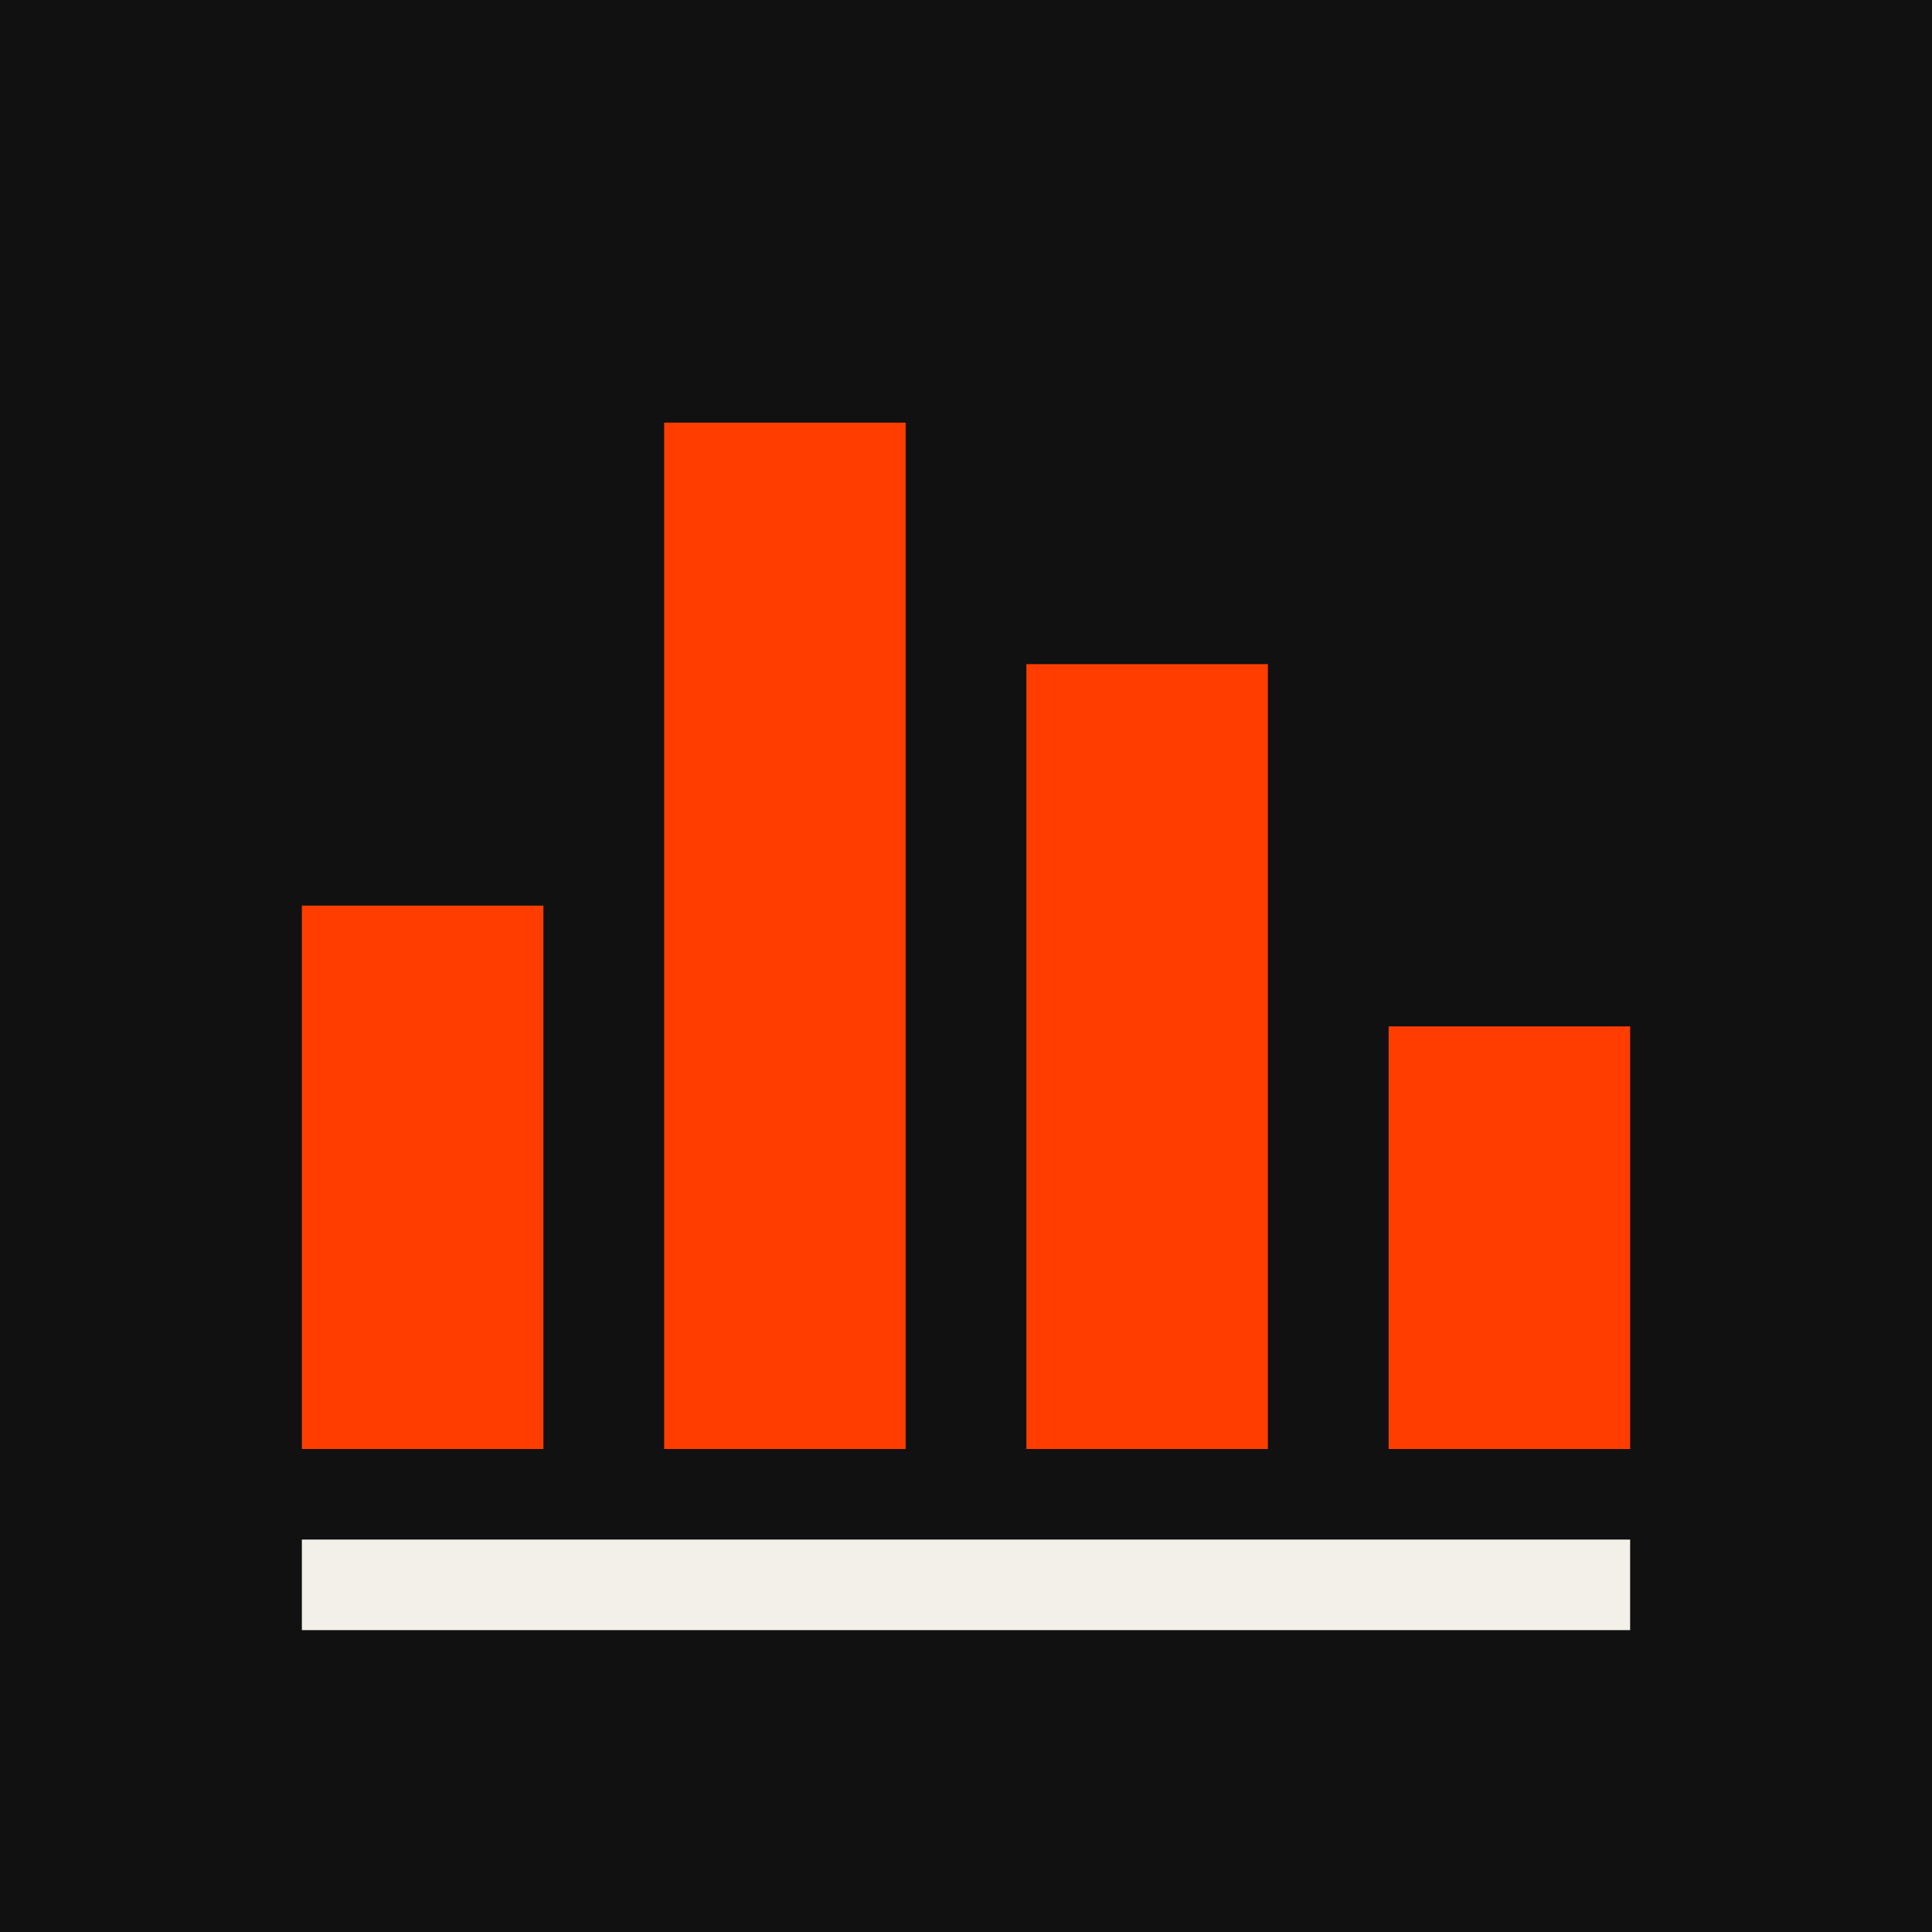
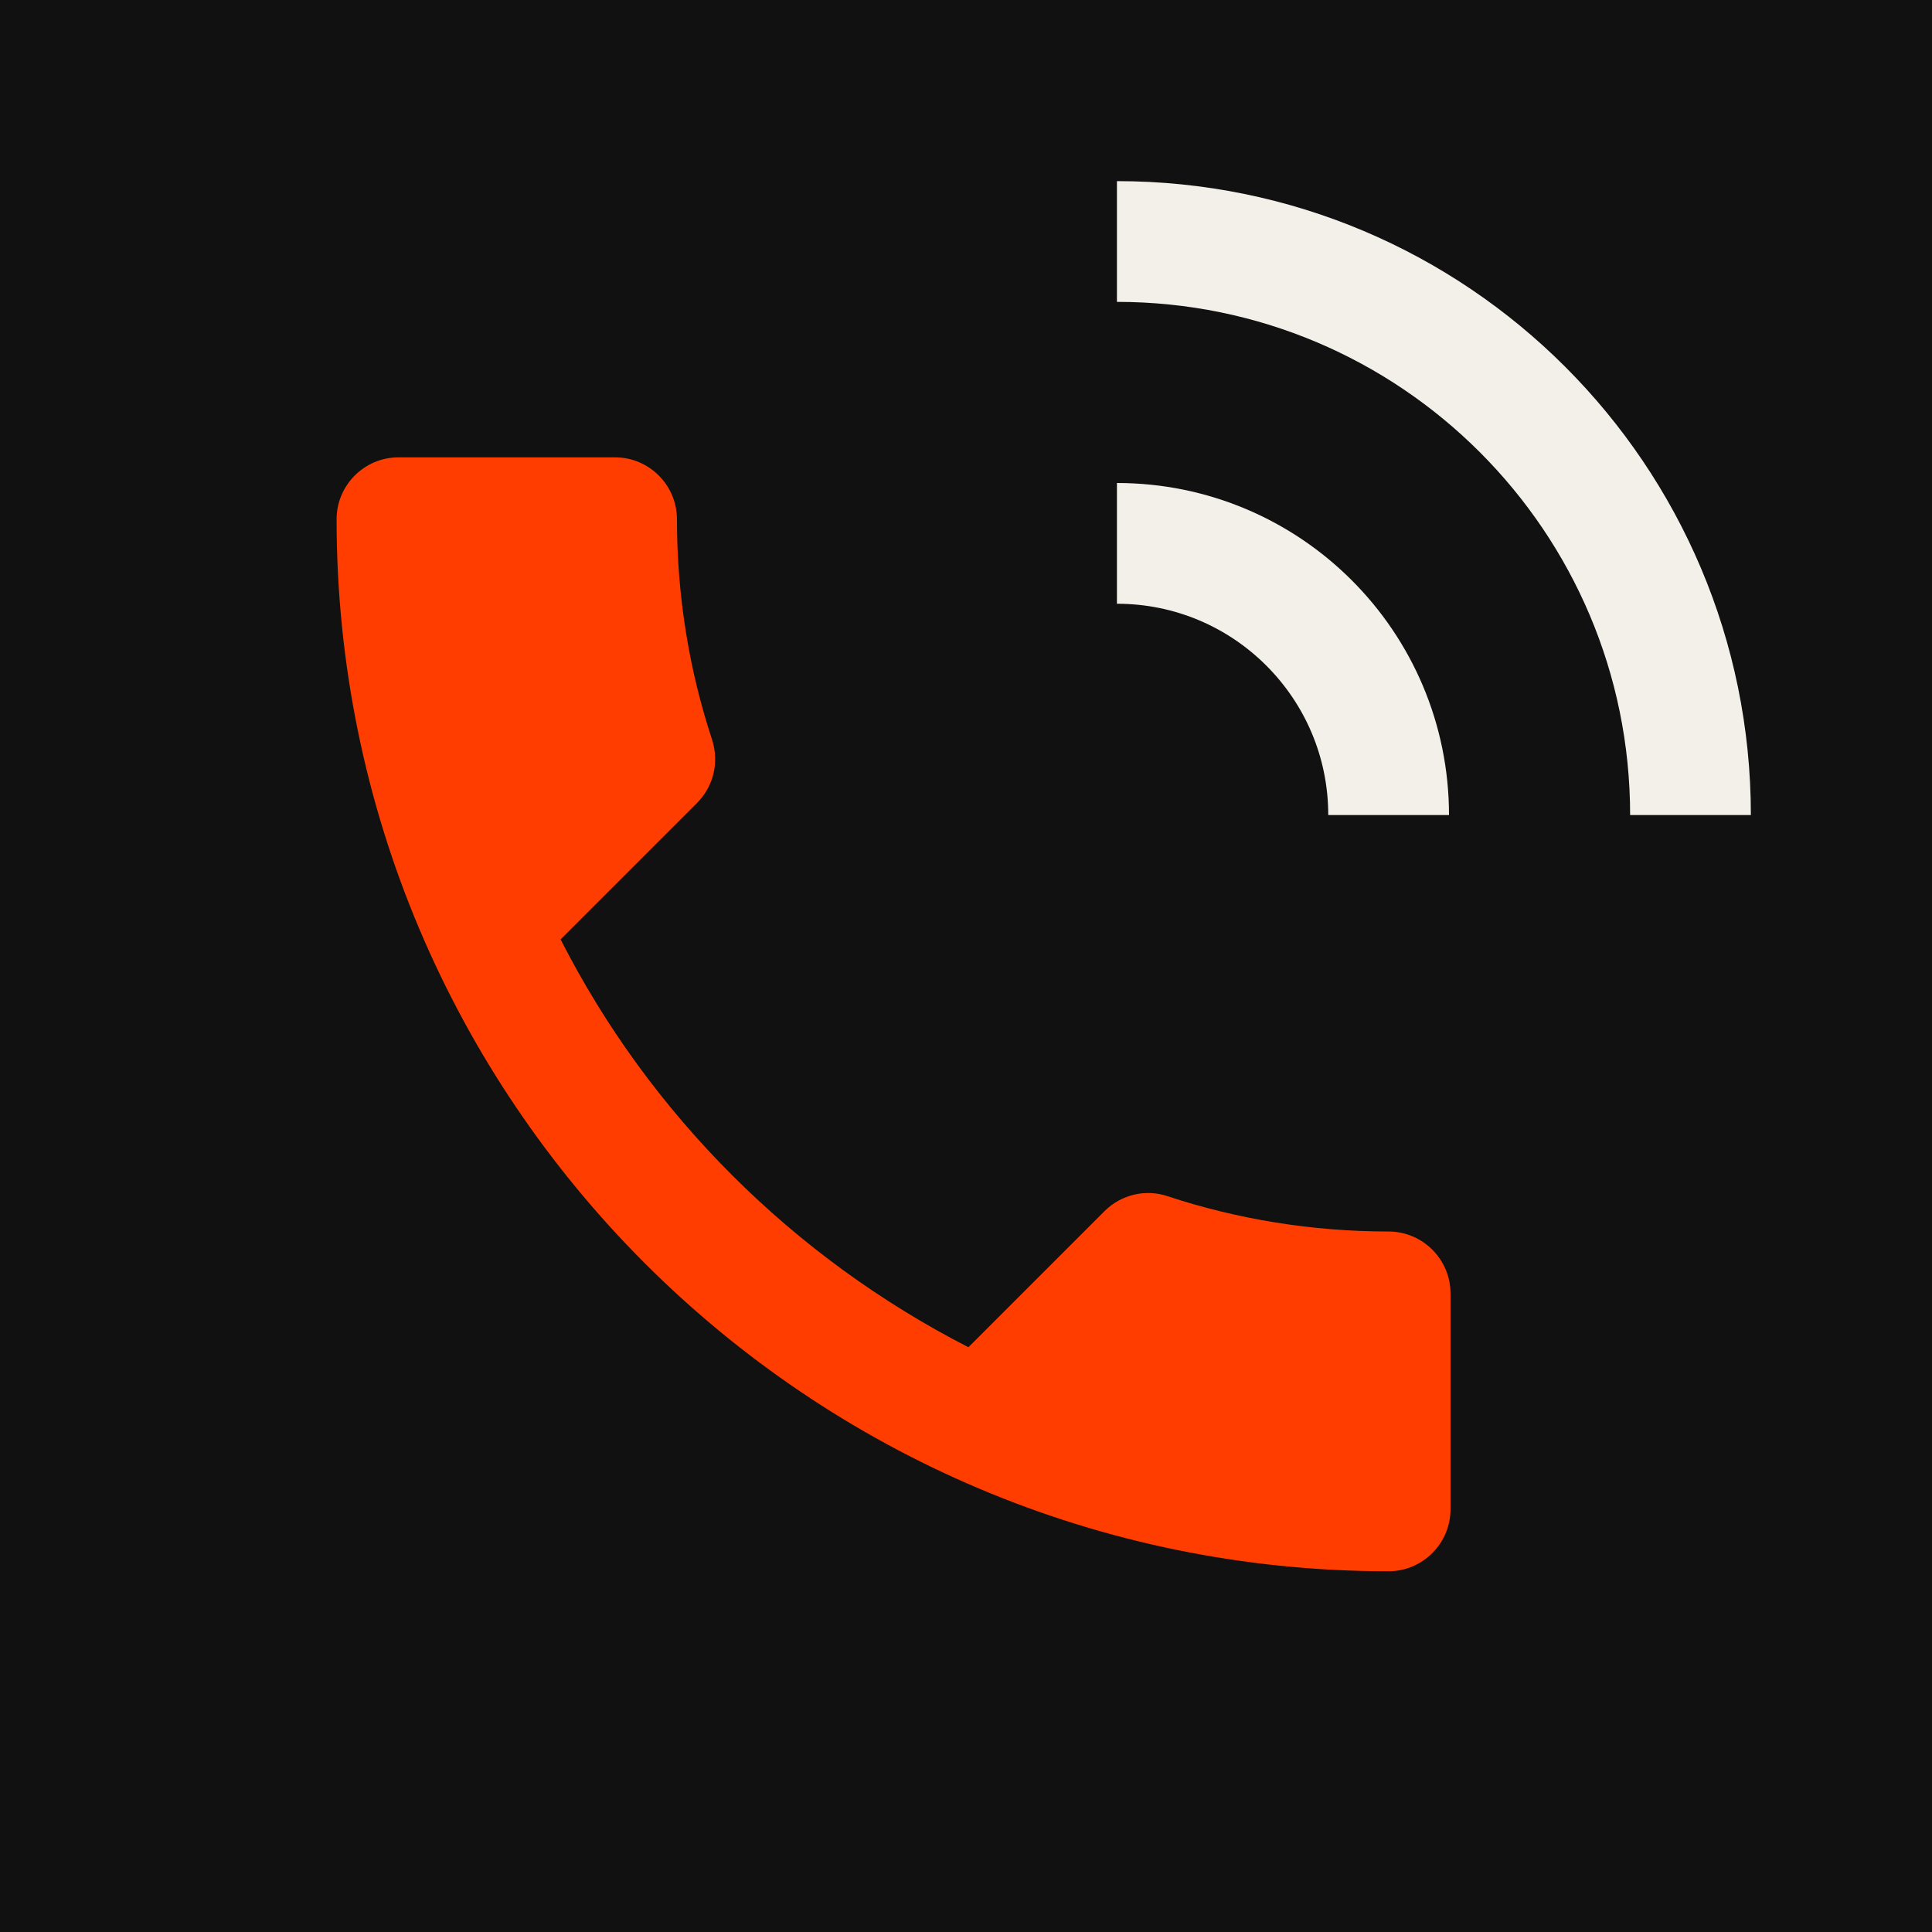
<svg xmlns="http://www.w3.org/2000/svg" viewBox="0 0 64 64" width="64" height="64" role="img" aria-label="Phrok">
  <rect width="64" height="64" fill="#111111" />
-   <rect x="10" y="30" width="8" height="18" fill="#ff3d00" />
-   <rect x="22" y="14" width="8" height="34" fill="#ff3d00" />
-   <rect x="34" y="22" width="8" height="26" fill="#ff3d00" />
-   <rect x="46" y="34" width="8" height="14" fill="#ff3d00" />
-   <rect x="10" y="51" width="44" height="3" fill="#f2f0e9" />
+   <path fill="#ff3d00" transform="translate(5 9) scale(2.05)" d="M6.62 10.79c1.44 2.83 3.76 5.14 6.59 6.59l2.2-2.2c.27-.27.67-.36 1.02-.24 1.12.37 2.33.57 3.57.57.55 0 1 .45 1 1V20c0 .55-.45 1-1 1-9.39 0-17-7.61-17-17 0-.55.45-1 1-1h3.5c.55 0 1 .45 1 1 0 1.25.2 2.45.57 3.57.11.35.03.74-.25 1.02l-2.2 2.2z" />
+   <g fill="none" stroke="#f2f0e9" stroke-width="4" stroke-linecap="butt">
+     <path d="M37 18 A9 9 0 0 1 46 27" />
+     <path d="M37 8 A19 19 0 0 1 56 27" />
+   </g>
</svg>
